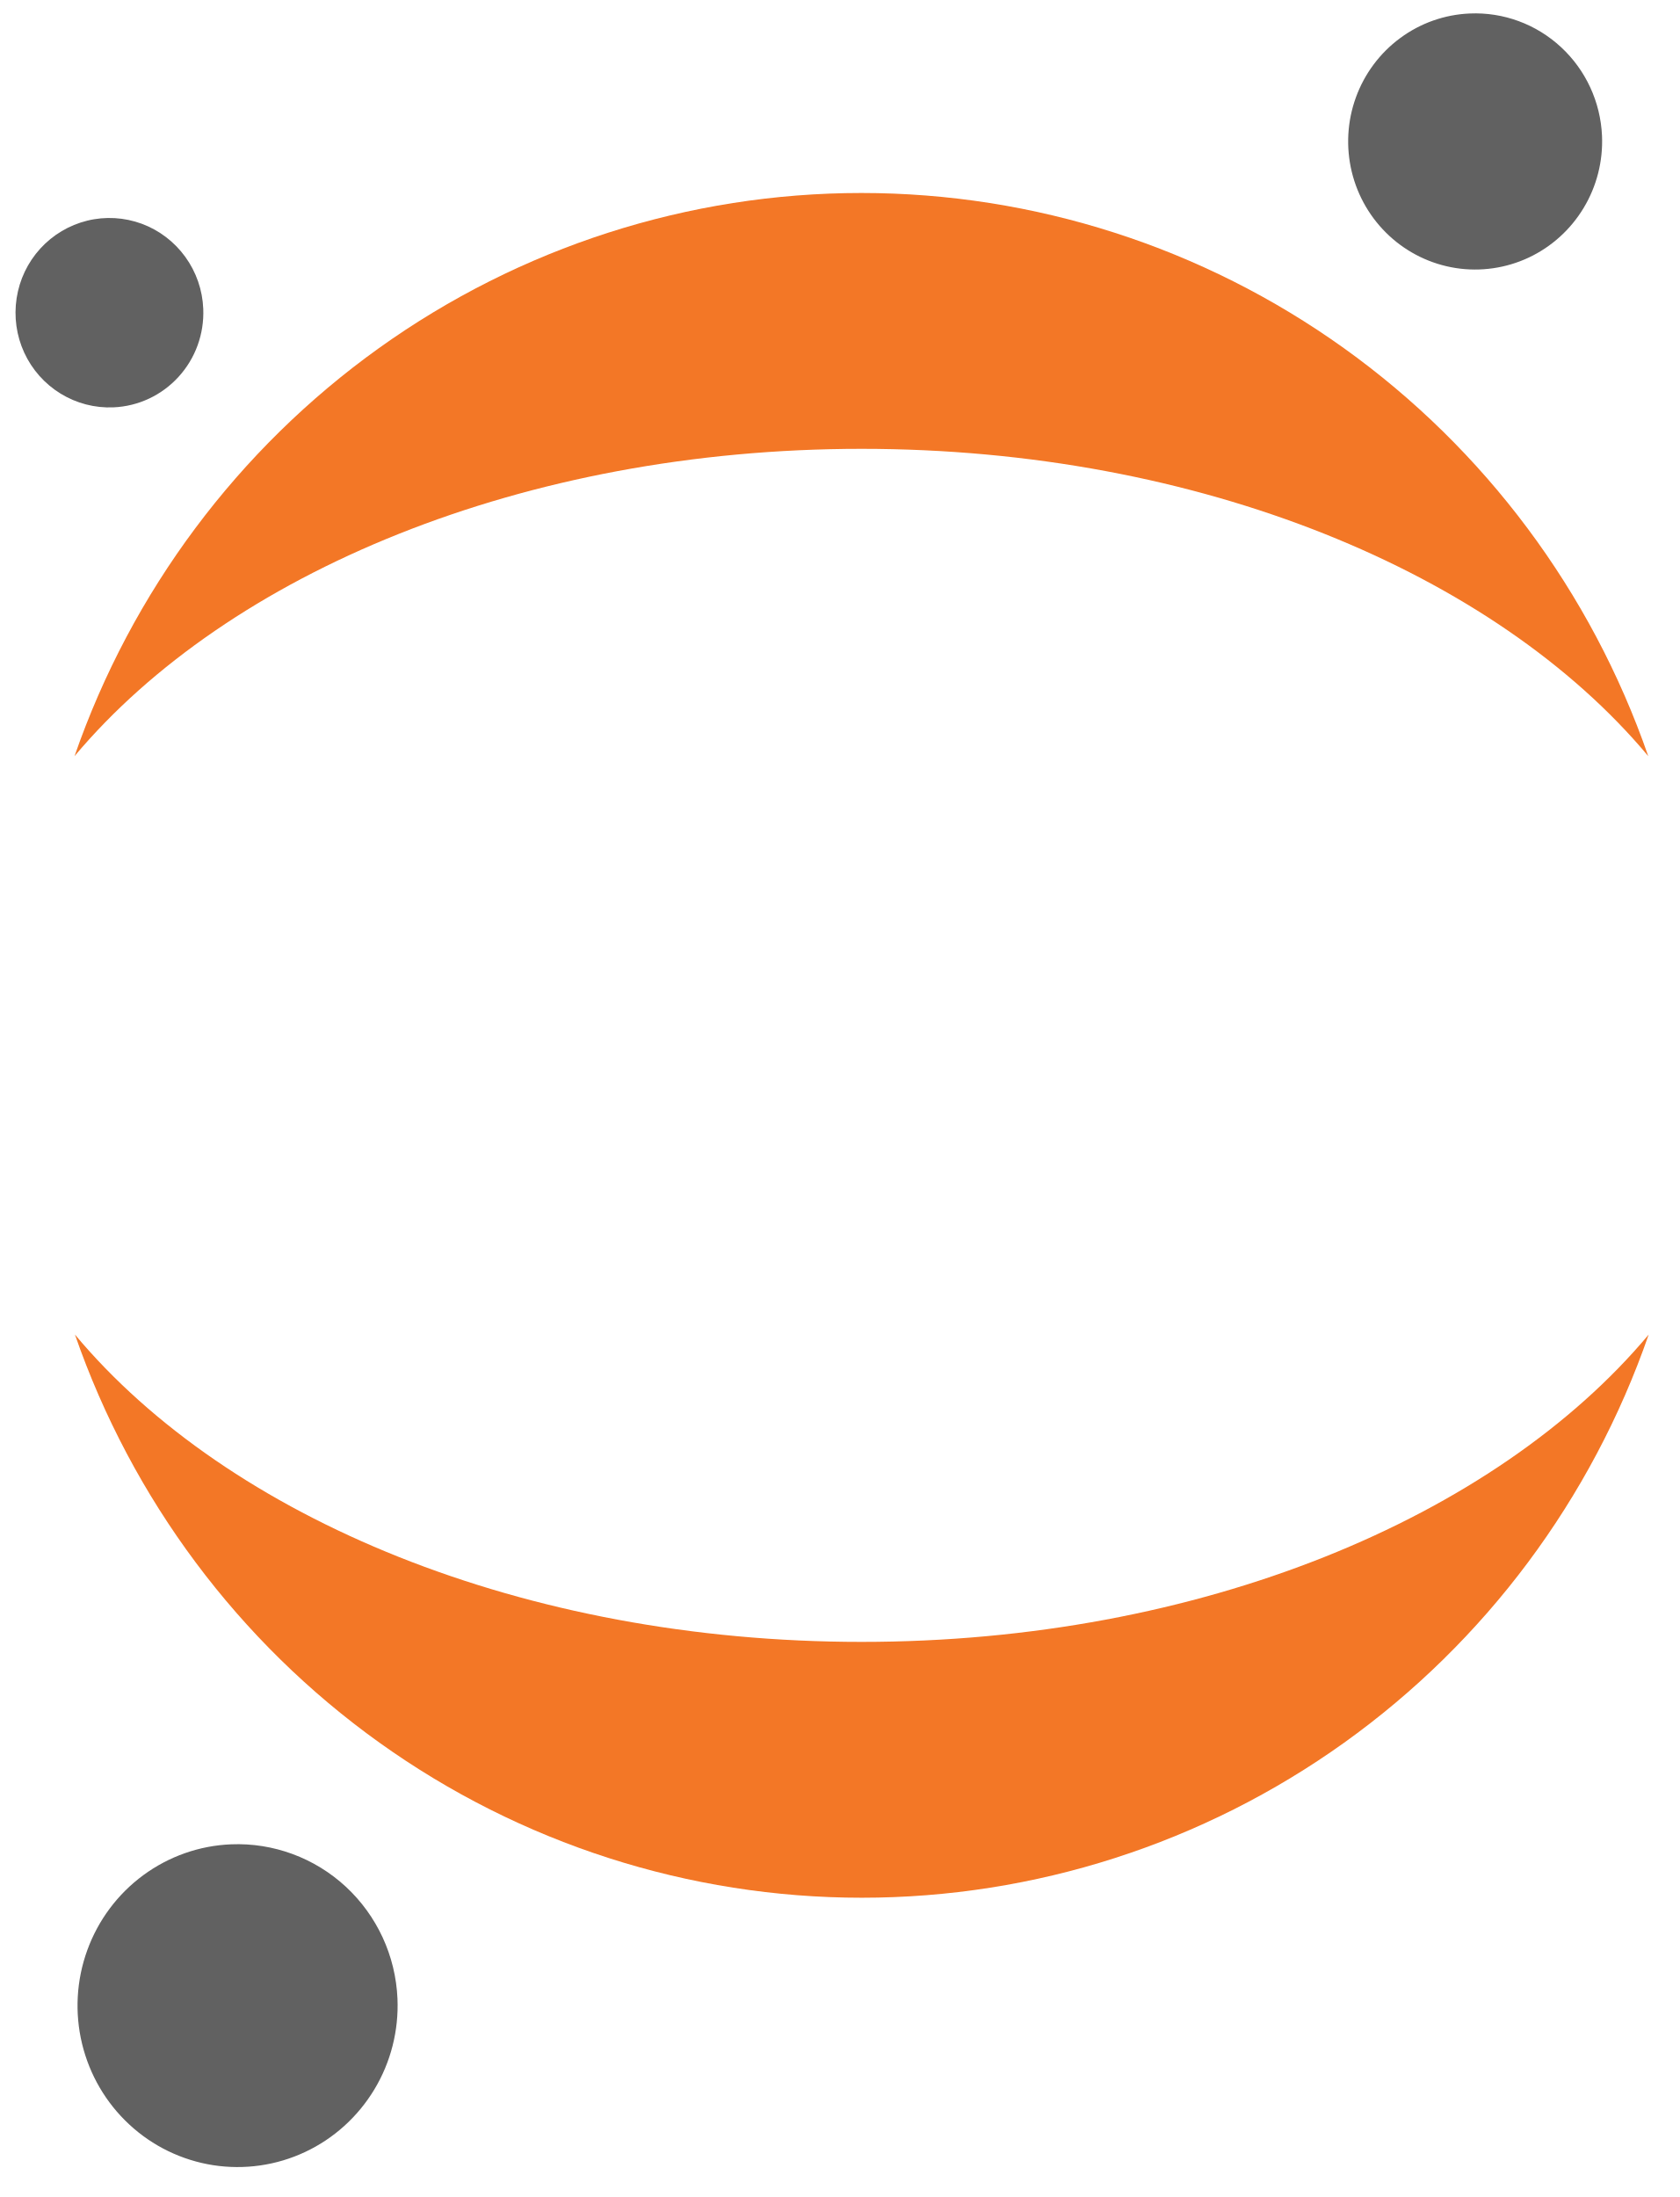
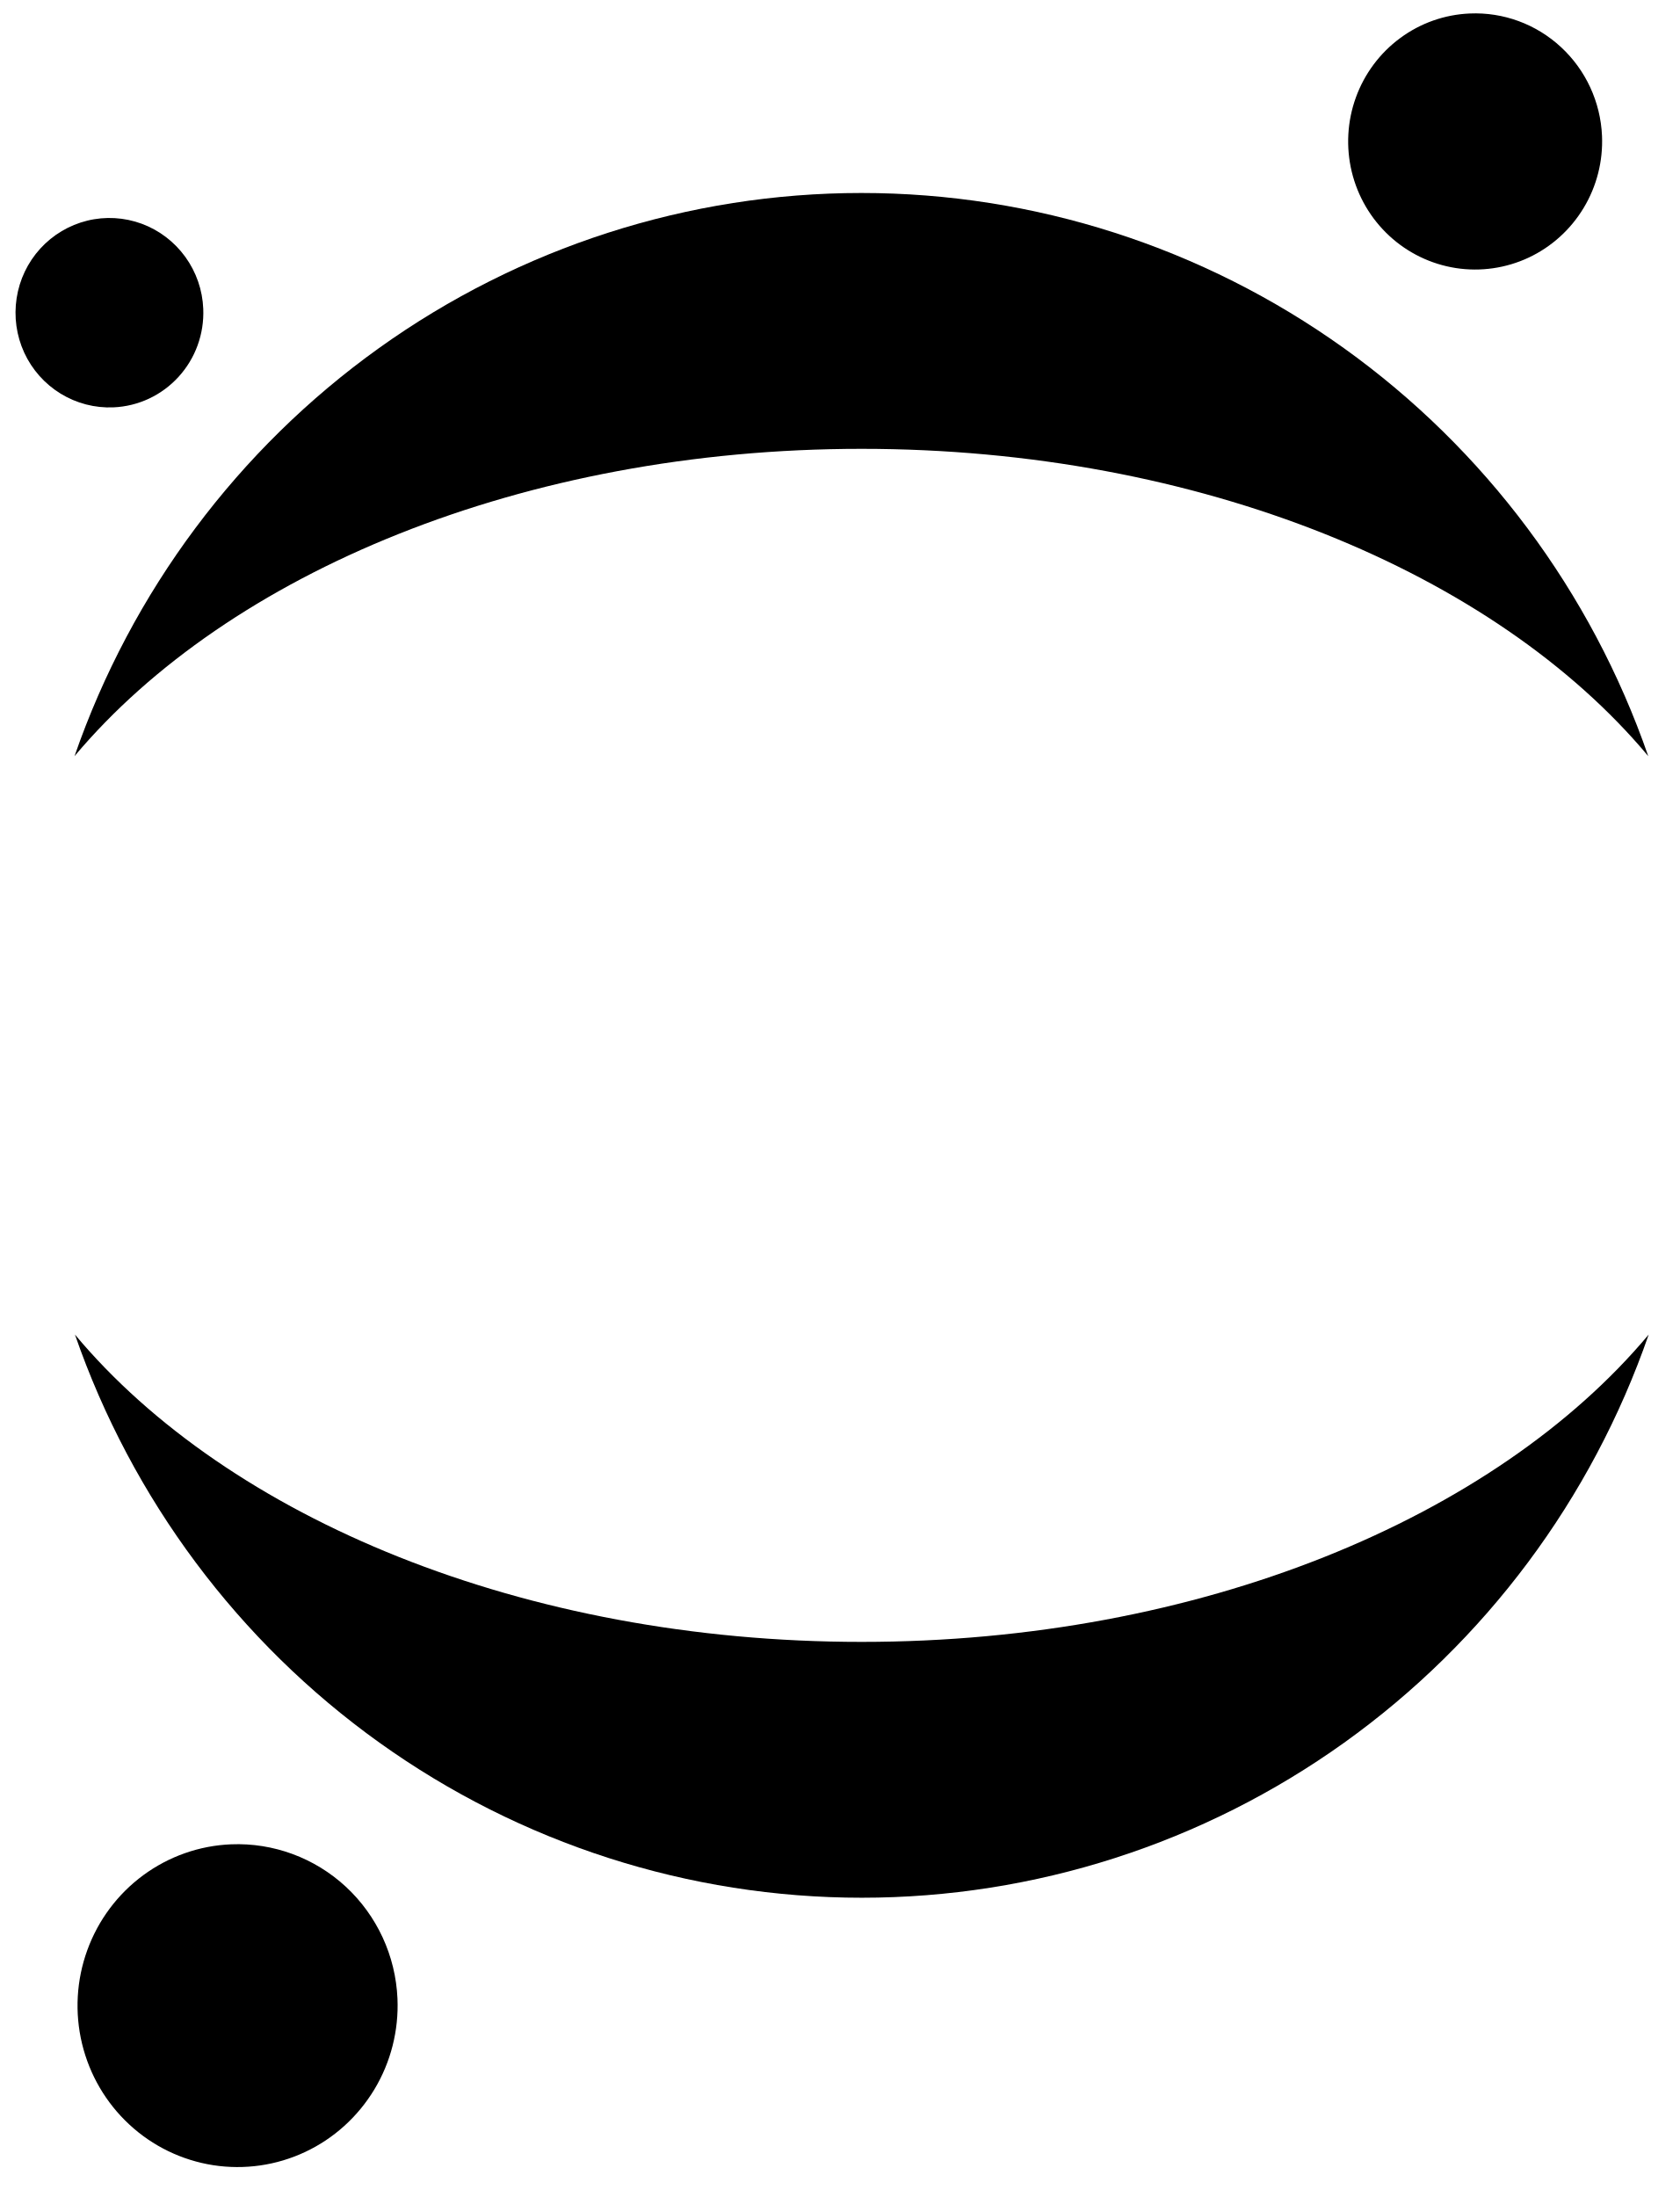
<svg xmlns="http://www.w3.org/2000/svg" width="39" height="51" viewBox="0 0 39 51">
  <g transform="translate(-1638 -2281)">
-     <g class="jp-icon-warn0" fill="#F37726">
+     <g class="jp-icon-warn0" fill="#000000">
      <path transform="translate(1639.74 2311.98)" d="M 18.265 7.134C 10.415 7.134 3.559 4.258 0 0C 1.325 3.82 3.796 7.131 7.069 9.473C 10.342 11.815 14.256 13.073 18.269 13.073C 22.282 13.073 26.196 11.815 29.469 9.473C 32.742 7.131 35.213 3.82 36.538 0C 32.971 4.258 26.115 7.134 18.265 7.134Z" />
      <path transform="translate(1639.73 2285.48)" d="M 18.273 5.939C 26.123 5.939 32.979 8.816 36.538 13.073C 35.213 9.253 32.742 5.943 29.469 3.6C 26.196 1.258 22.282 0 18.269 0C 14.256 0 10.342 1.258 7.069 3.6C 3.796 5.943 1.325 9.253 0 13.073C 3.567 8.825 10.423 5.939 18.273 5.939Z" />
    </g>
-     <g class="jp-icon3" fill="#616161">
+     <g class="jp-icon3" fill="#000000">
      <path transform="translate(1669.3 2281.31)" d="M 5.894 2.844C 5.919 3.432 5.771 4.014 5.468 4.516C 5.165 5.019 4.722 5.42 4.193 5.669C 3.664 5.917 3.074 6.002 2.498 5.912C 1.922 5.822 1.385 5.562 0.955 5.164C 0.525 4.766 0.222 4.249 0.084 3.678C -0.054 3.106 -0.021 2.506 0.179 1.954C 0.379 1.401 0.737 0.921 1.208 0.574C 1.678 0.226 2.241 0.028 2.823 0.003C 3.604 -0.031 4.366 0.25 4.941 0.783C 5.517 1.315 5.86 2.057 5.894 2.844Z" />
      <path transform="translate(1639.8 2323.81)" d="M 7.428 3.583C 7.46 4.324 7.274 5.058 6.892 5.692C 6.51 6.326 5.951 6.832 5.284 7.145C 4.617 7.458 3.874 7.564 3.147 7.451C 2.42 7.337 1.743 7.009 1.202 6.507C 0.66 6.005 0.279 5.353 0.105 4.632C -0.069 3.911 -0.026 3.155 0.227 2.459C 0.48 1.762 0.932 1.157 1.526 0.72C 2.12 0.283 2.829 0.033 3.564 0.003C 4.547 -0.037 5.505 0.317 6.23 0.988C 6.954 1.659 7.385 2.592 7.428 3.583L 7.428 3.583Z" />
      <path transform="translate(1638.36 2286.06)" d="M 2.275 4.396C 1.844 4.415 1.417 4.304 1.048 4.078C 0.679 3.852 0.385 3.521 0.203 3.127C 0.021 2.732 -0.04 2.292 0.026 1.862C 0.092 1.432 0.283 1.031 0.575 0.711C 0.867 0.391 1.247 0.165 1.666 0.062C 2.086 -0.041 2.526 -0.015 2.931 0.134C 3.336 0.284 3.688 0.552 3.942 0.903C 4.197 1.255 4.342 1.674 4.359 2.109C 4.383 2.691 4.177 3.259 3.786 3.687C 3.395 4.116 2.852 4.371 2.275 4.396L 2.275 4.396Z" />
    </g>
  </g>&gt;
</svg>
